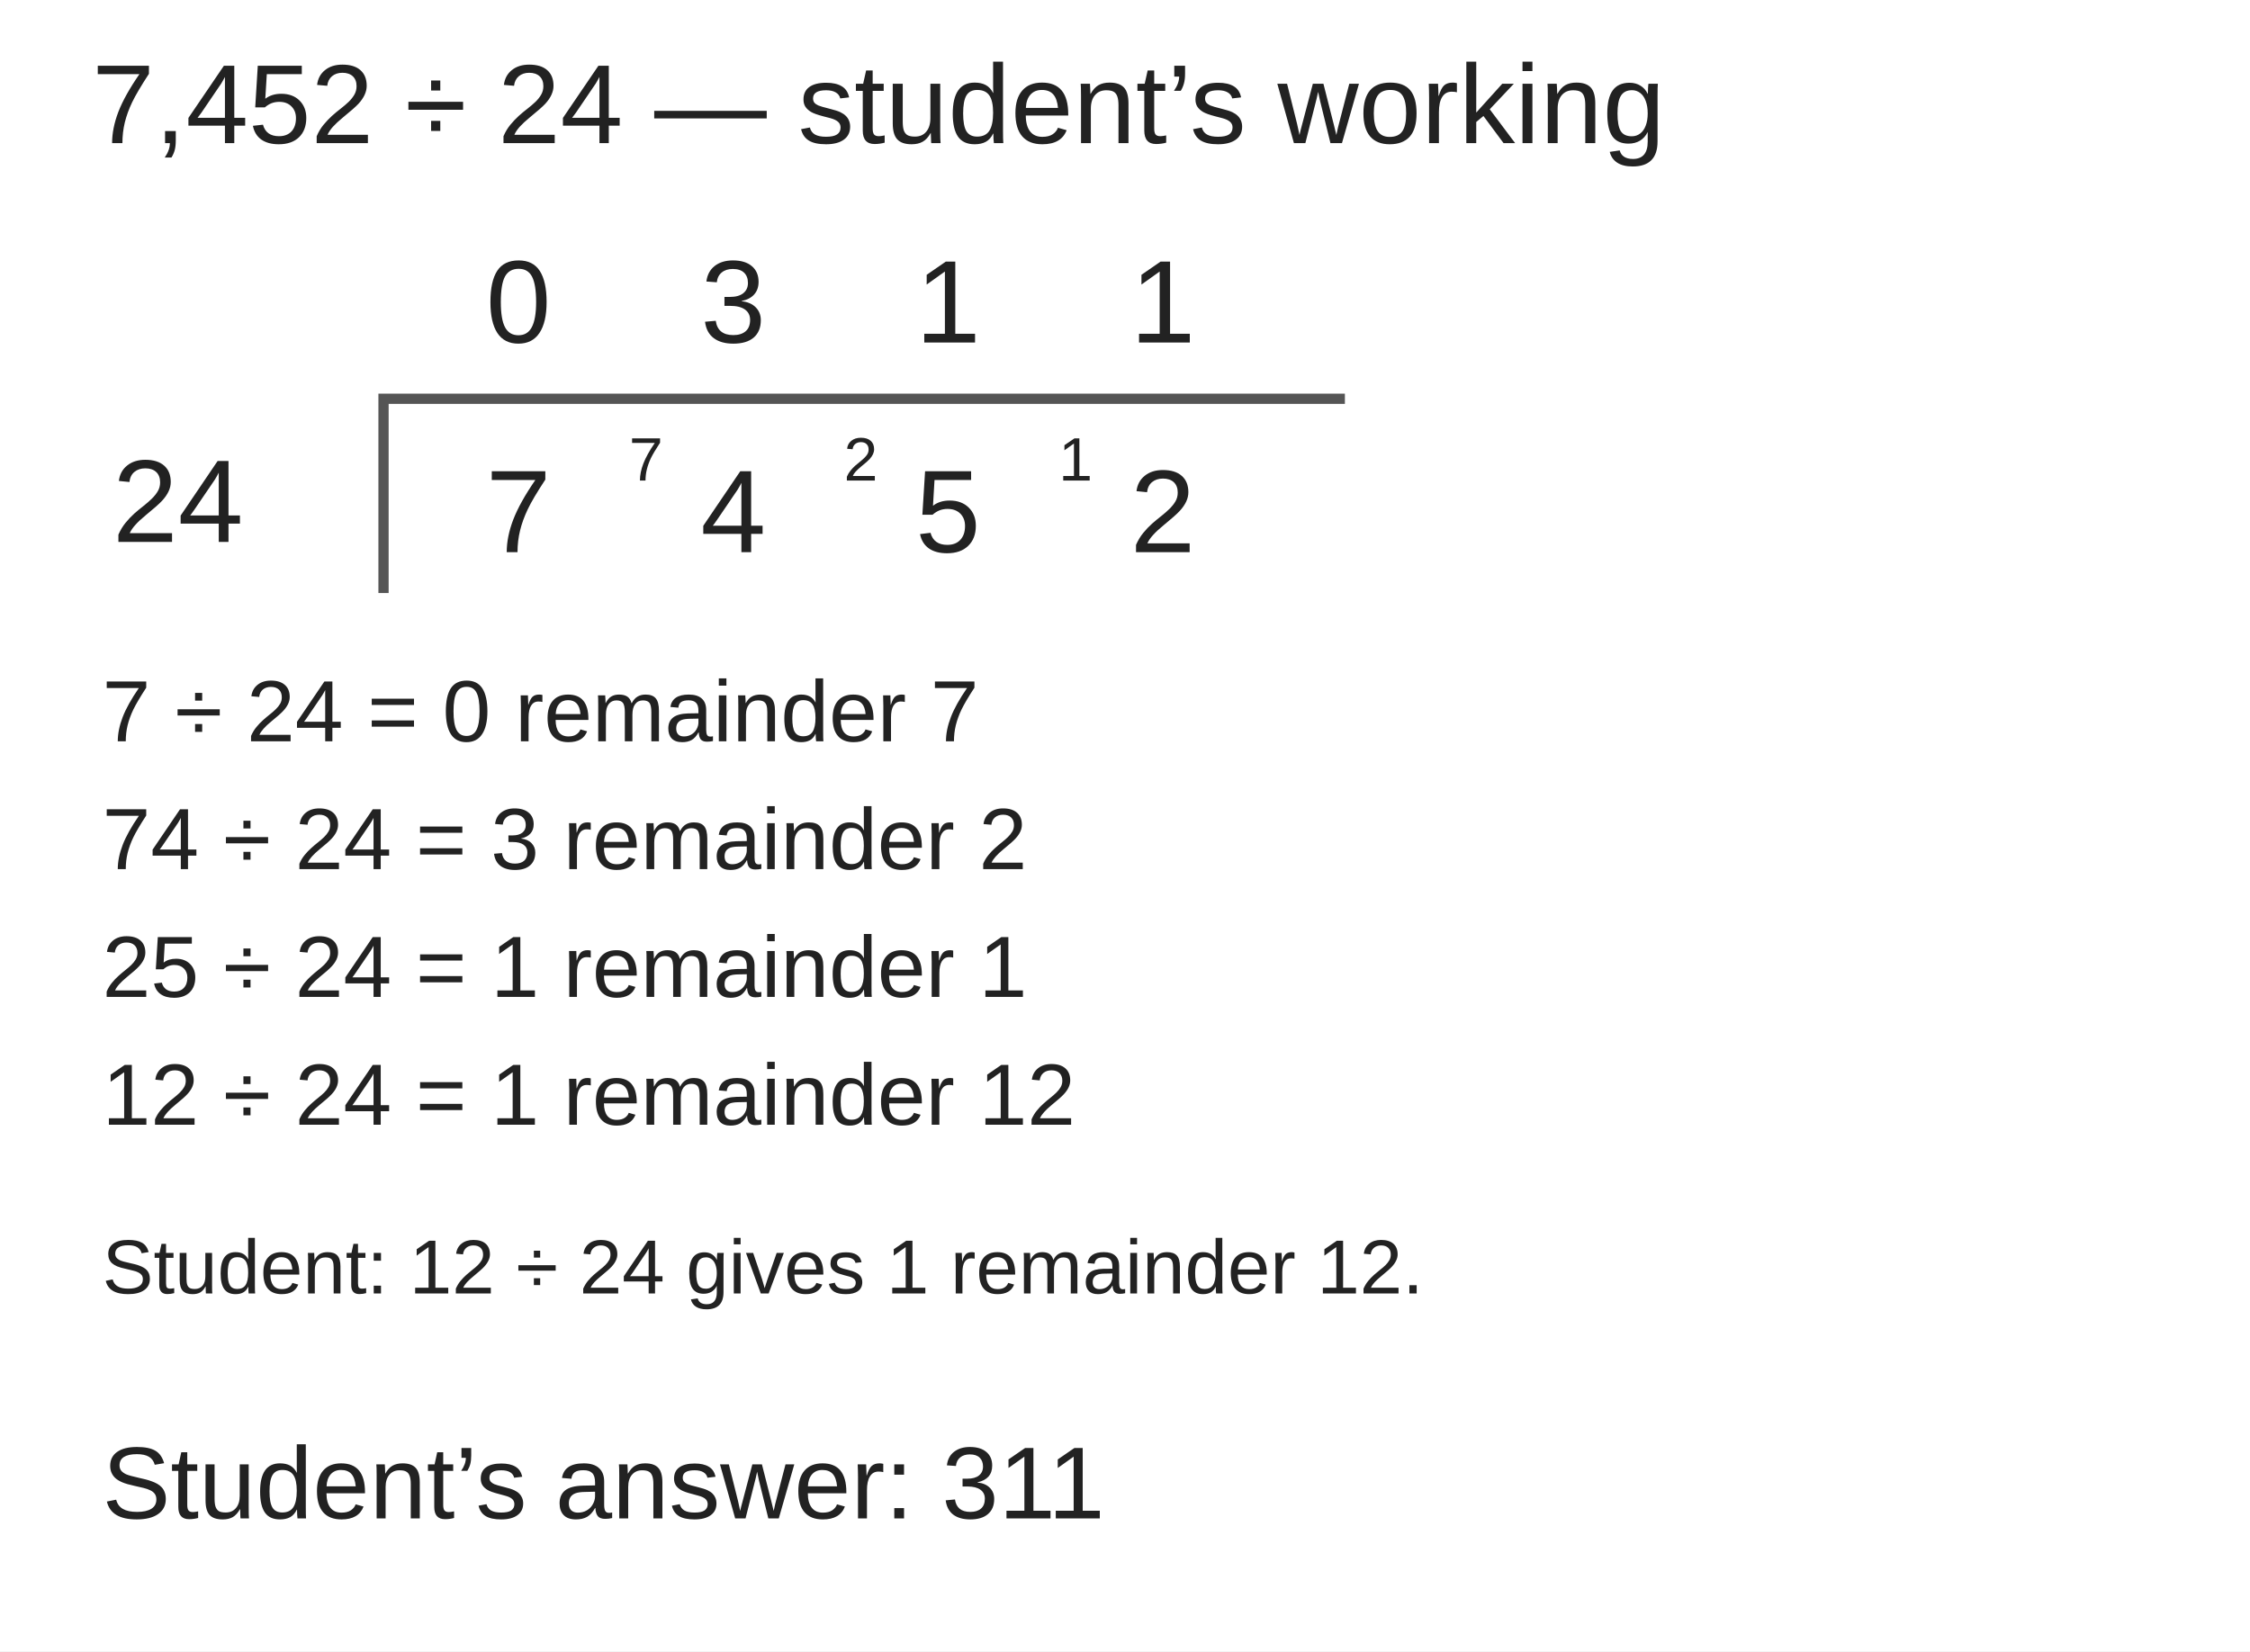
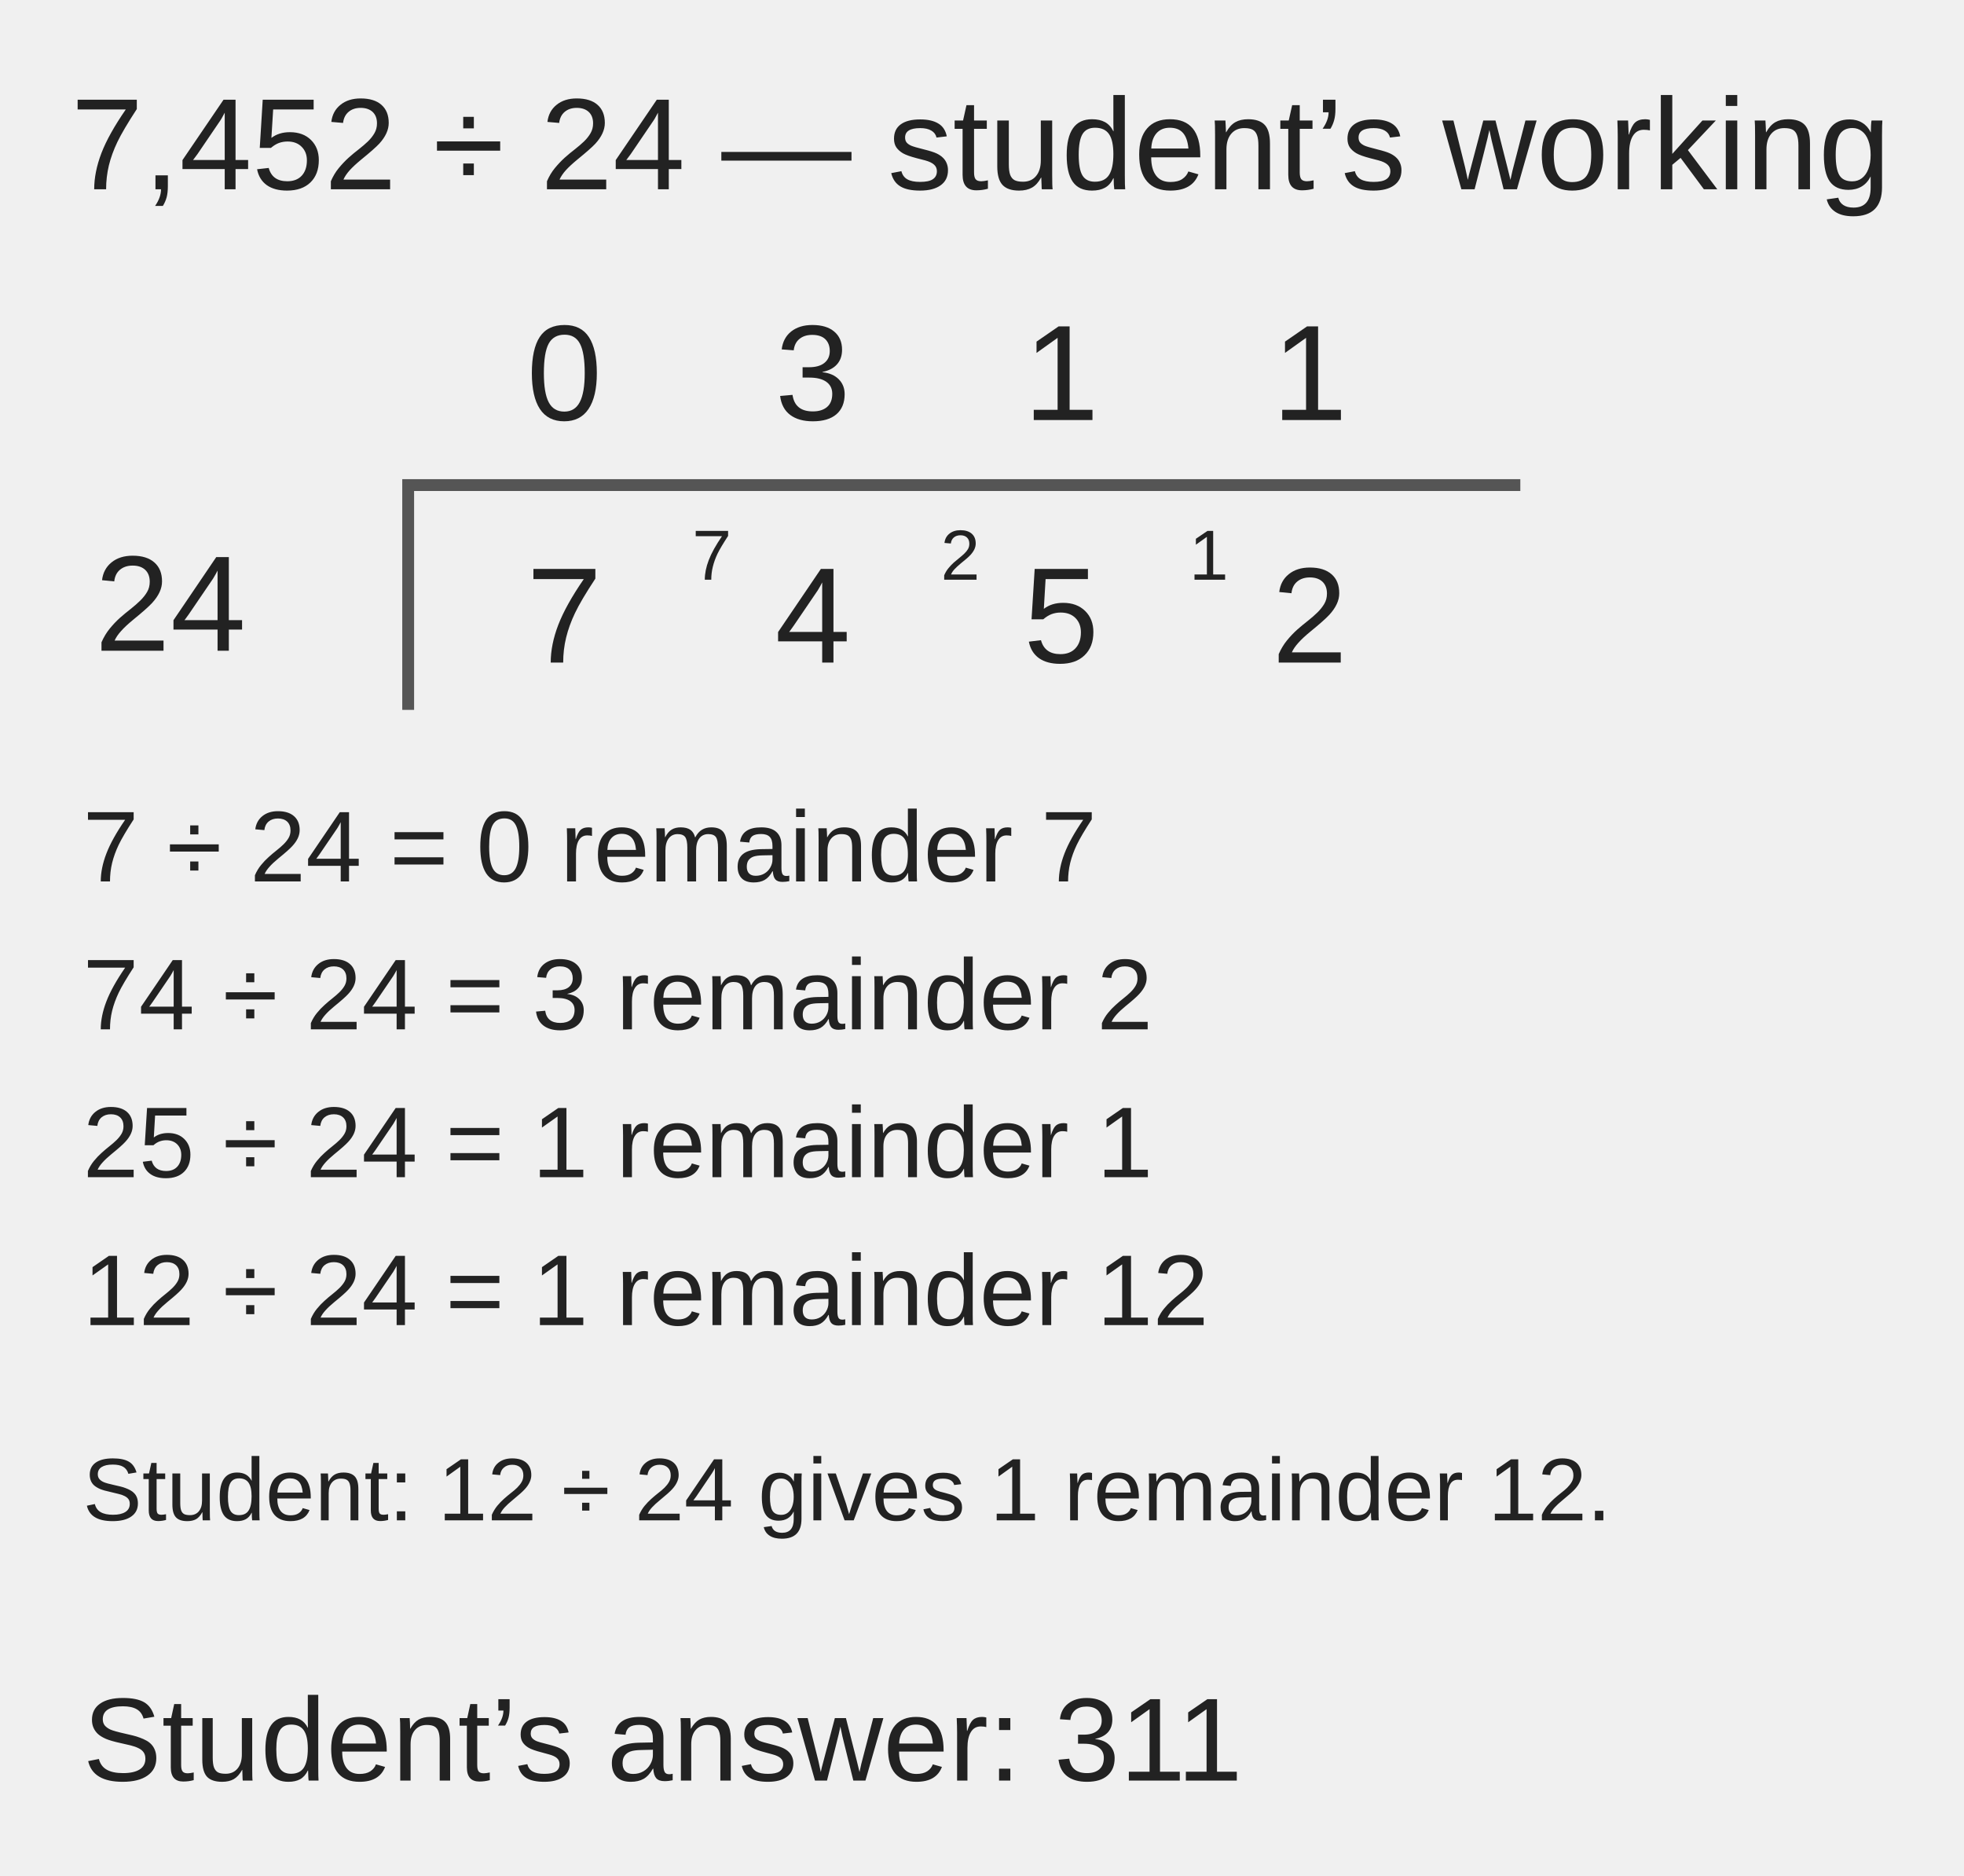
- <svg xmlns="http://www.w3.org/2000/svg" viewBox="0 0 440 323" role="img">
-   <rect width="440" height="323" fill="#fff" />
+ <svg xmlns="http://www.w3.org/2000/svg" role="img" viewBox="6 -4 332 317" width="249" height="237.75">
  <g font-family="Arial,sans-serif" fill="#222">
    <text x="18" y="28" font-size="22">
      <tspan x="18" dy="0">7,452 ÷ 24 — student’s working</tspan>
    </text>
    <text x="22" y="106" font-size="23">
      <tspan x="22" dy="0">24</tspan>
    </text>
    <path d="M75 116V78H263" fill="none" stroke="#555" stroke-width="2" />
    <text x="95" y="67" font-size="23">
      <tspan x="95" dy="0">0</tspan>
    </text>
    <text x="95" y="108" font-size="23">
      <tspan x="95" dy="0">7</tspan>
    </text>
    <text x="137" y="67" font-size="23">
      <tspan x="137" dy="0">3</tspan>
    </text>
    <text x="137" y="108" font-size="23">
      <tspan x="137" dy="0">4</tspan>
    </text>
    <text x="123" y="94" font-size="12">
      <tspan x="123" dy="0">7</tspan>
    </text>
    <text x="179" y="67" font-size="23">
      <tspan x="179" dy="0">1</tspan>
    </text>
    <text x="179" y="108" font-size="23">
      <tspan x="179" dy="0">5</tspan>
    </text>
    <text x="165" y="94" font-size="12">
      <tspan x="165" dy="0">2</tspan>
    </text>
    <text x="221" y="67" font-size="23">
      <tspan x="221" dy="0">1</tspan>
    </text>
    <text x="221" y="108" font-size="23">
      <tspan x="221" dy="0">2</tspan>
    </text>
    <text x="207" y="94" font-size="12">
      <tspan x="207" dy="0">1</tspan>
    </text>
    <text x="20" y="145" font-size="17">
      <tspan x="20" dy="0">7 ÷ 24 = 0 remainder 7</tspan>
    </text>
    <text x="20" y="170" font-size="17">
      <tspan x="20" dy="0">74 ÷ 24 = 3 remainder 2</tspan>
    </text>
    <text x="20" y="195" font-size="17">
      <tspan x="20" dy="0">25 ÷ 24 = 1 remainder 1</tspan>
    </text>
    <text x="20" y="220" font-size="17">
      <tspan x="20" dy="0">12 ÷ 24 = 1 remainder 12</tspan>
    </text>
    <text x="20" y="253" font-size="15">
      <tspan x="20" dy="0">Student: 12 ÷ 24 gives 1 remainder 12.</tspan>
    </text>
    <text x="20" y="297" font-size="20">
      <tspan x="20" dy="0">Student’s answer: 311</tspan>
    </text>
  </g>
</svg>
